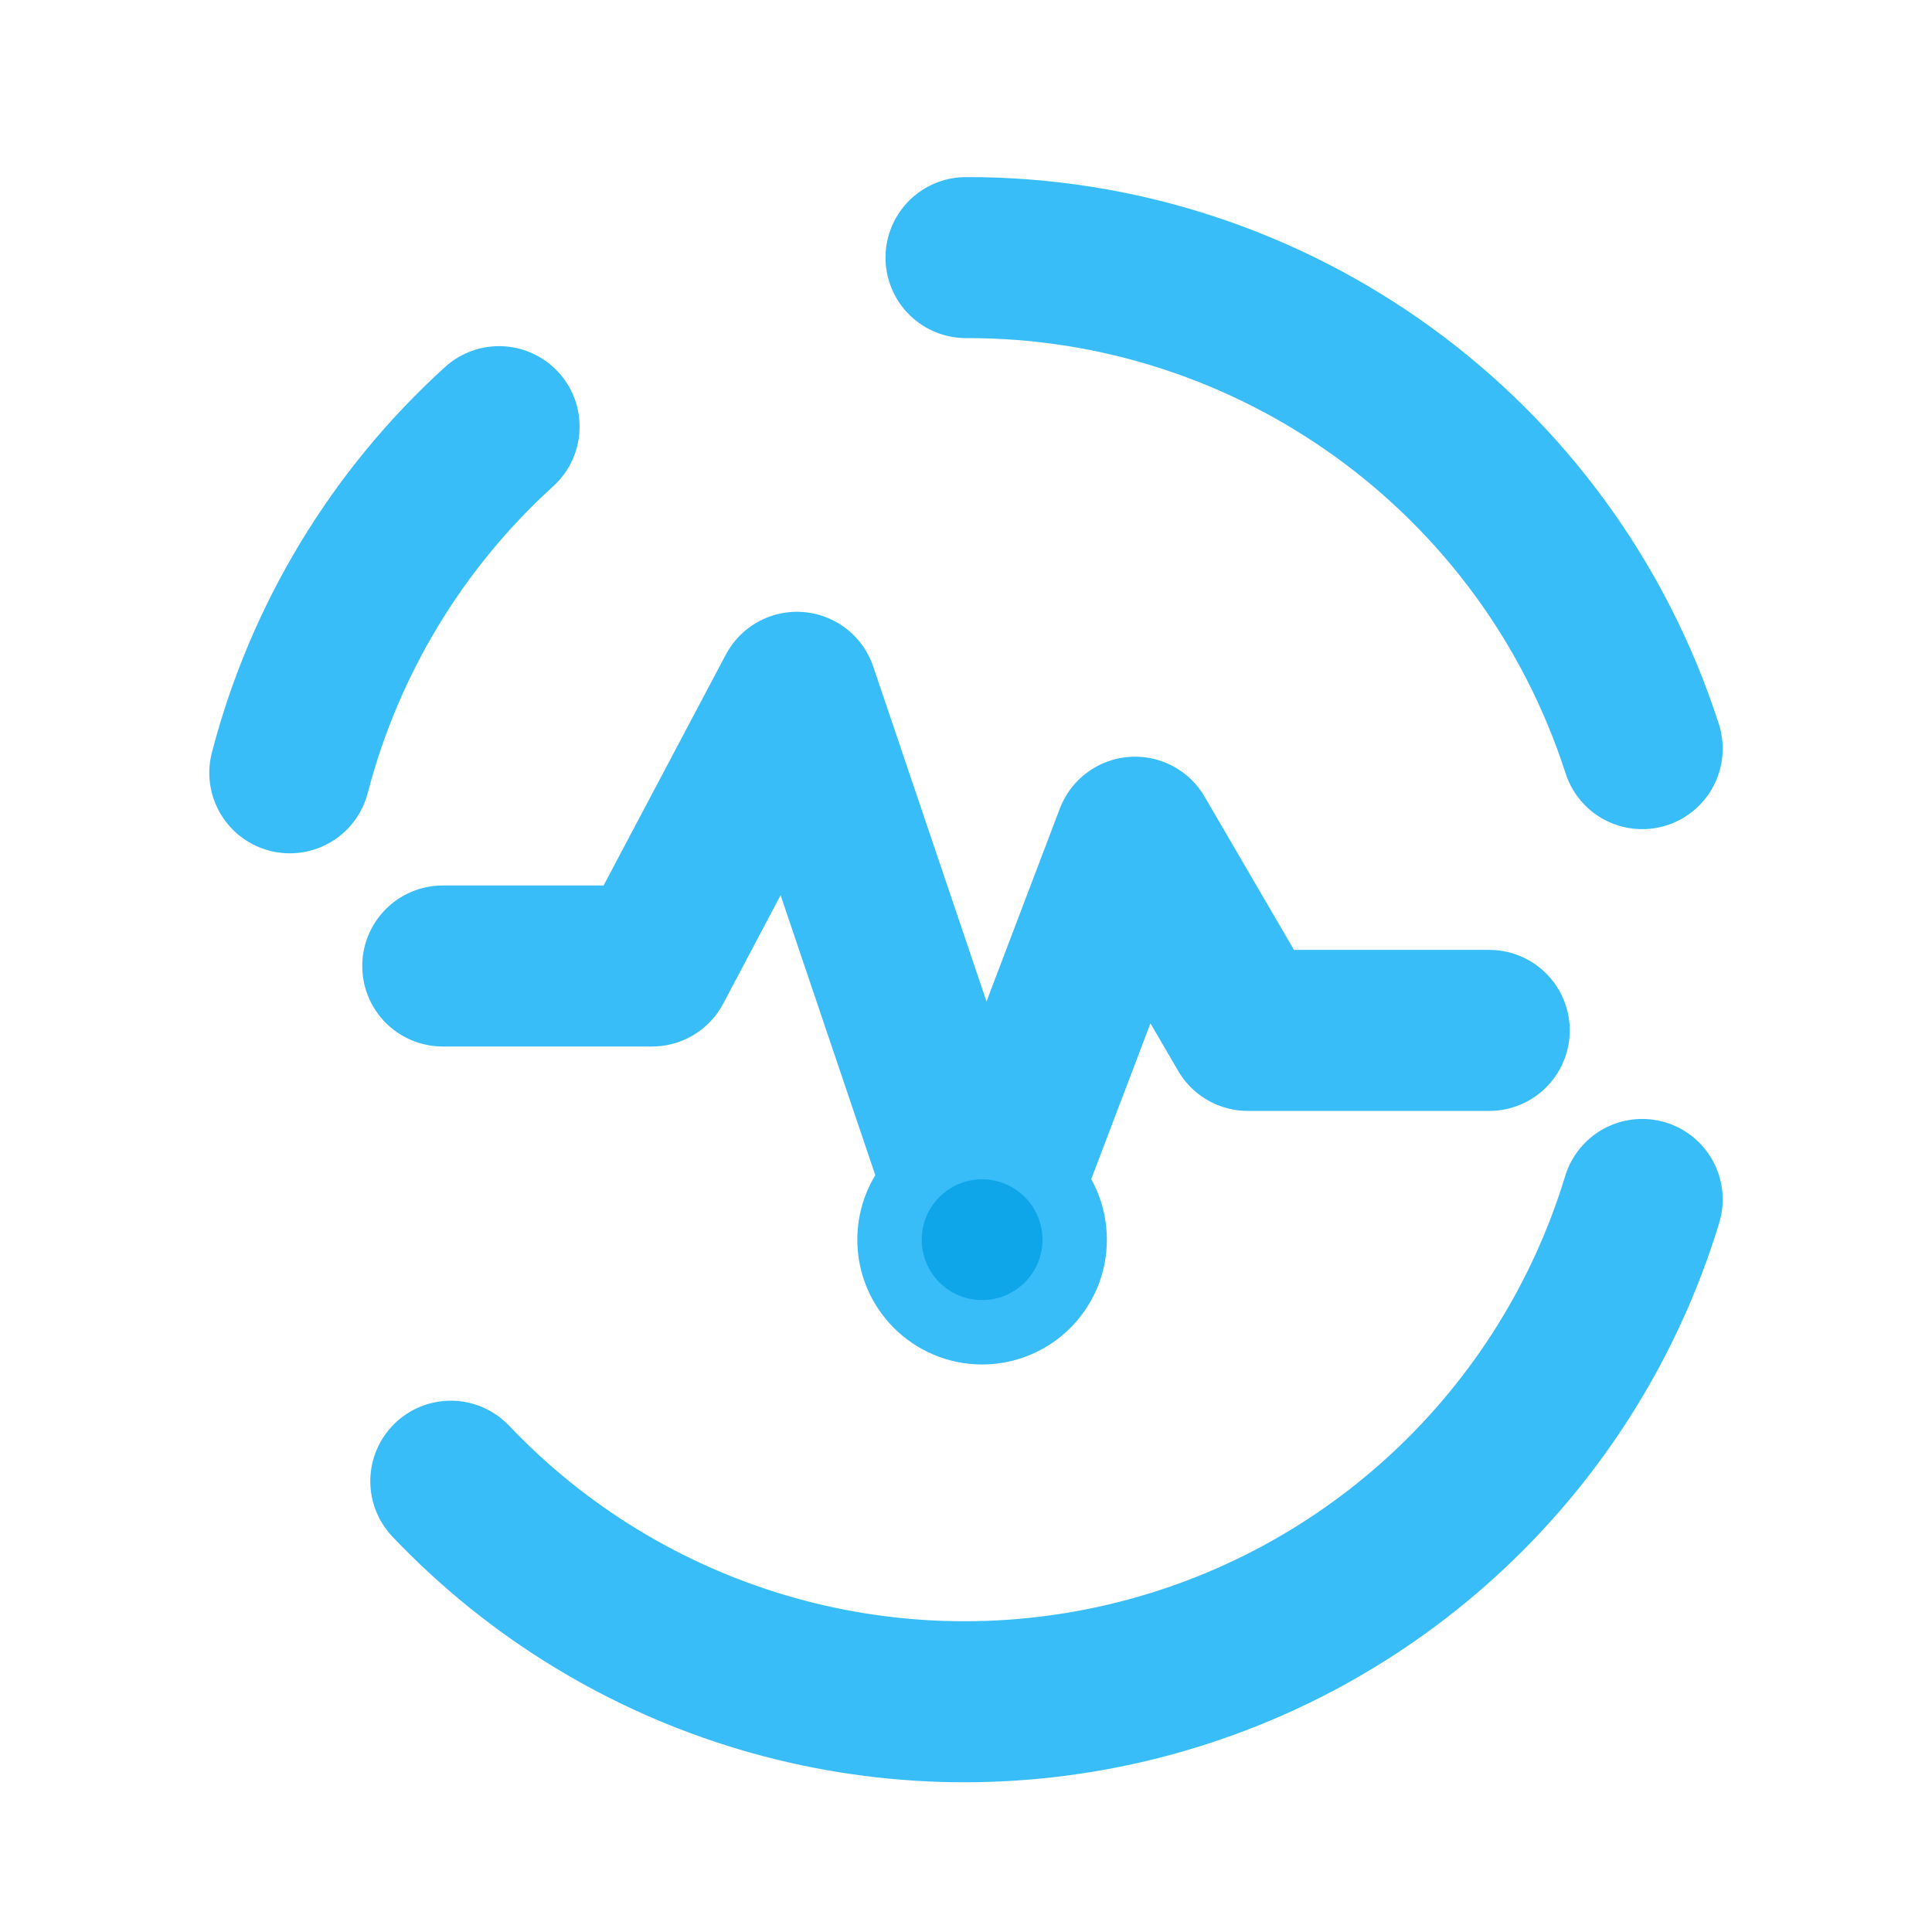
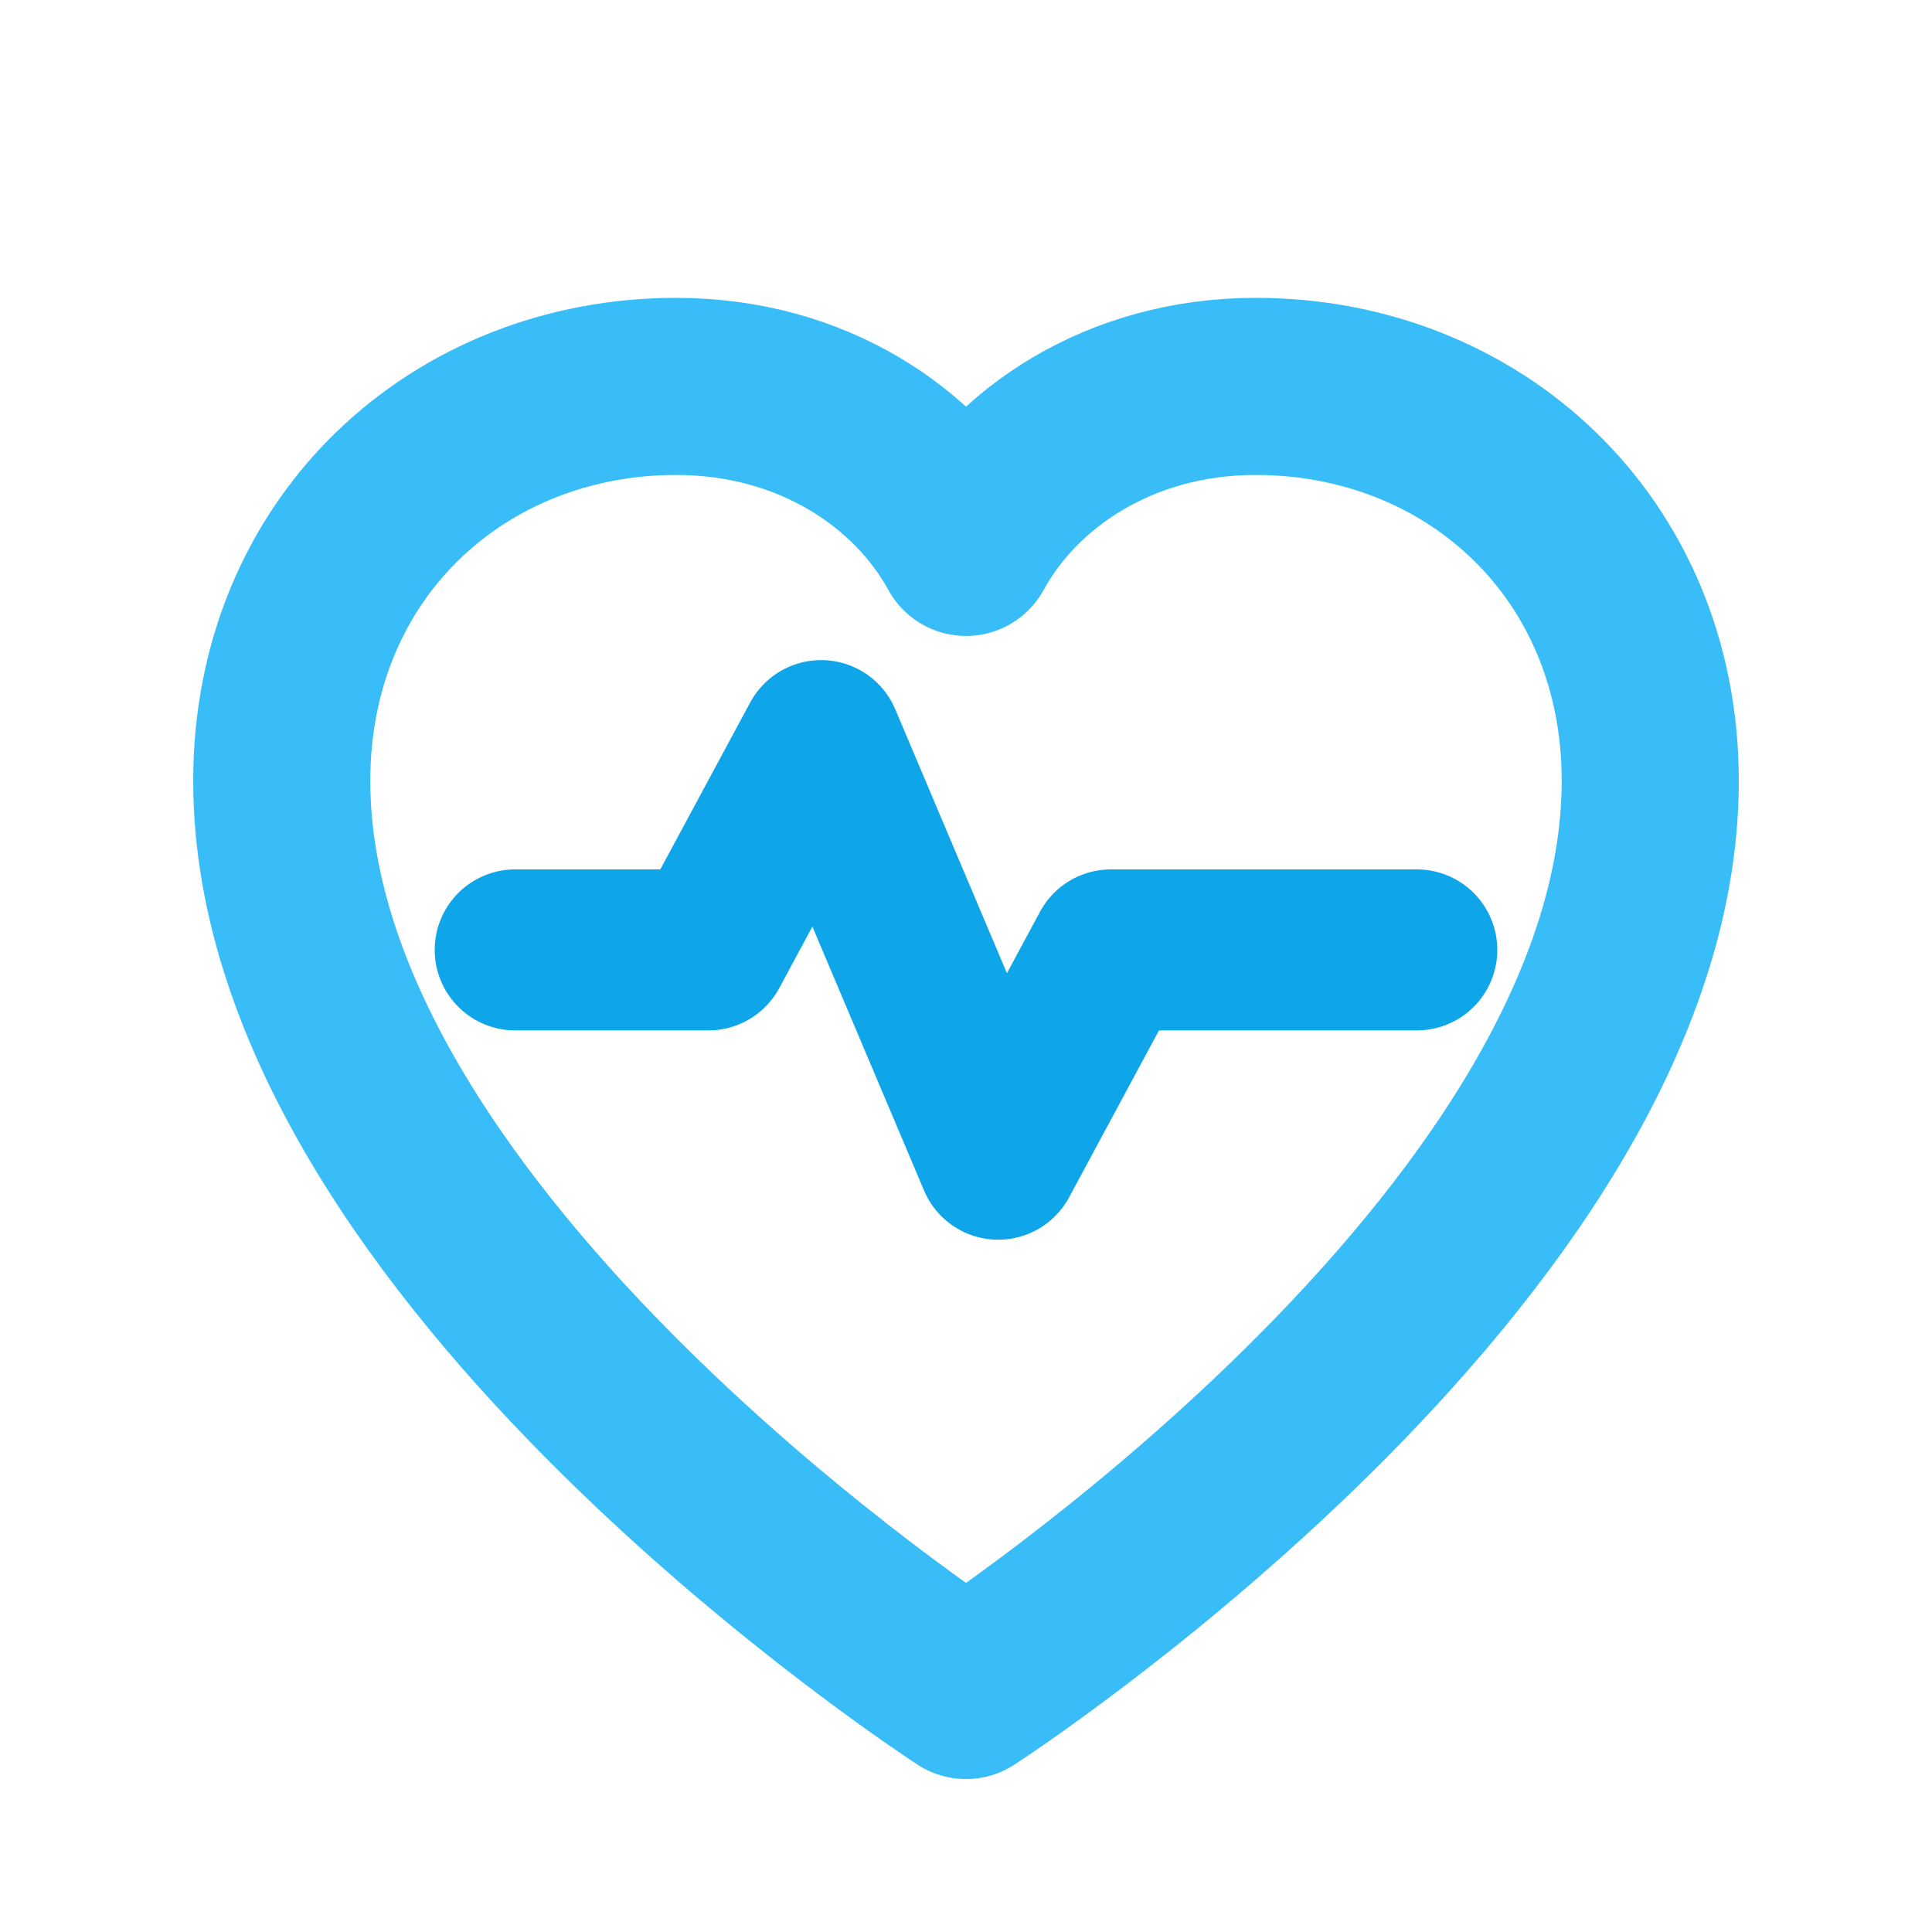
<svg xmlns="http://www.w3.org/2000/svg" viewBox="0 0 24 24" fill="none" role="img" aria-label="HEALTH">
-   <g stroke="#38BDF8" stroke-width="2" stroke-linecap="round" stroke-linejoin="round">
-     <path d="M12 3.2a8.8 8.8 0 0 1 8.4 6.1" />
-     <path d="M20.4 14.9A8.8 8.8 0 0 1 5.6 18.4" />
-     <path d="M3.6 9.6A8.8 8.8 0 0 1 6.2 5.3" />
-     <path d="M5.5 12h2.6l1.8-3.4 2.3 6.8 1.9-5 1.4 2.4h3" />
-   </g>
-   <circle cx="12.2" cy="15.4" r="1.15" fill="#0EA5E9" stroke="#38BDF8" stroke-width="0.8" />
+   <path d="M12 21C12 21 3.5 15.5 3.5 9.7C3.5 6.8 5.7 4.8 8.4 4.8C10.1 4.8 11.4 5.7 12 6.8C12.6 5.7 13.9 4.8 15.6 4.8C18.3 4.8 20.5 6.8 20.5 9.7C20.5 15.5 12 21 12 21Z" stroke="#38BDF8" stroke-width="2.2" stroke-linecap="round" stroke-linejoin="round" />
+   <path d="M6.4 11.8h2.4l1.4-2.6 2.2 5.2 1.4-2.6h3.8" stroke="#0EA5E9" stroke-width="2" stroke-linecap="round" stroke-linejoin="round" />
</svg>
